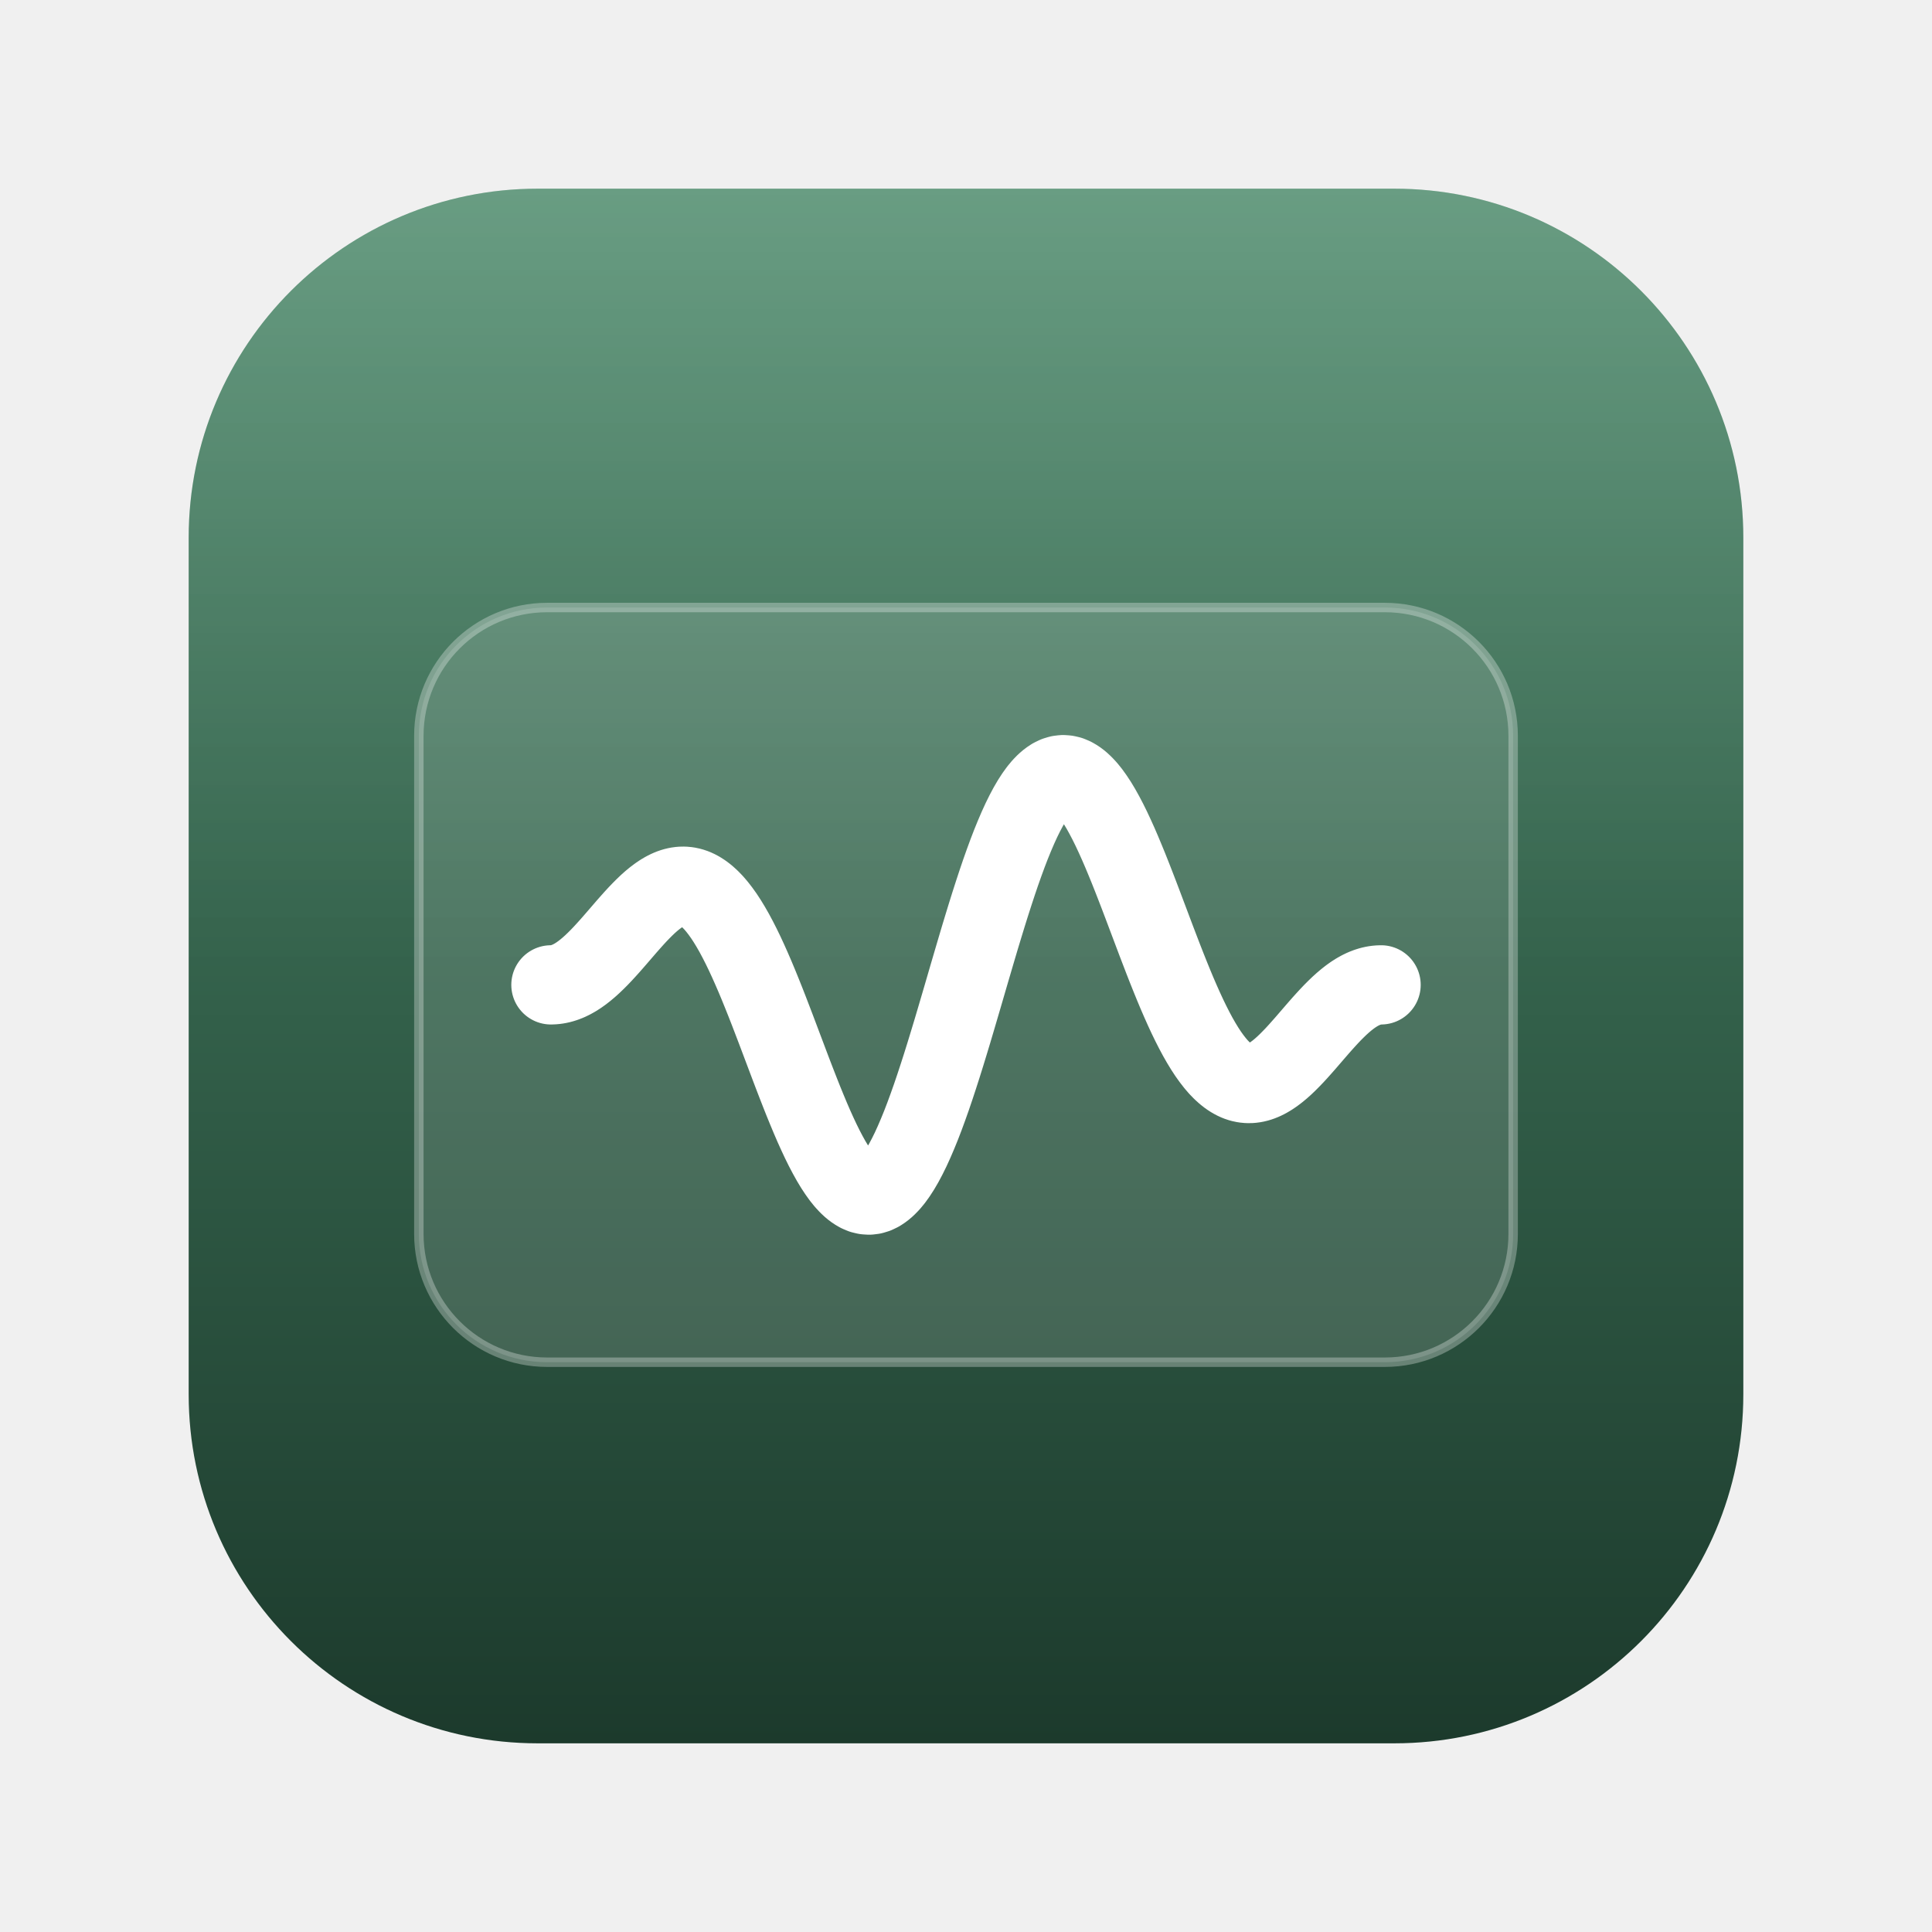
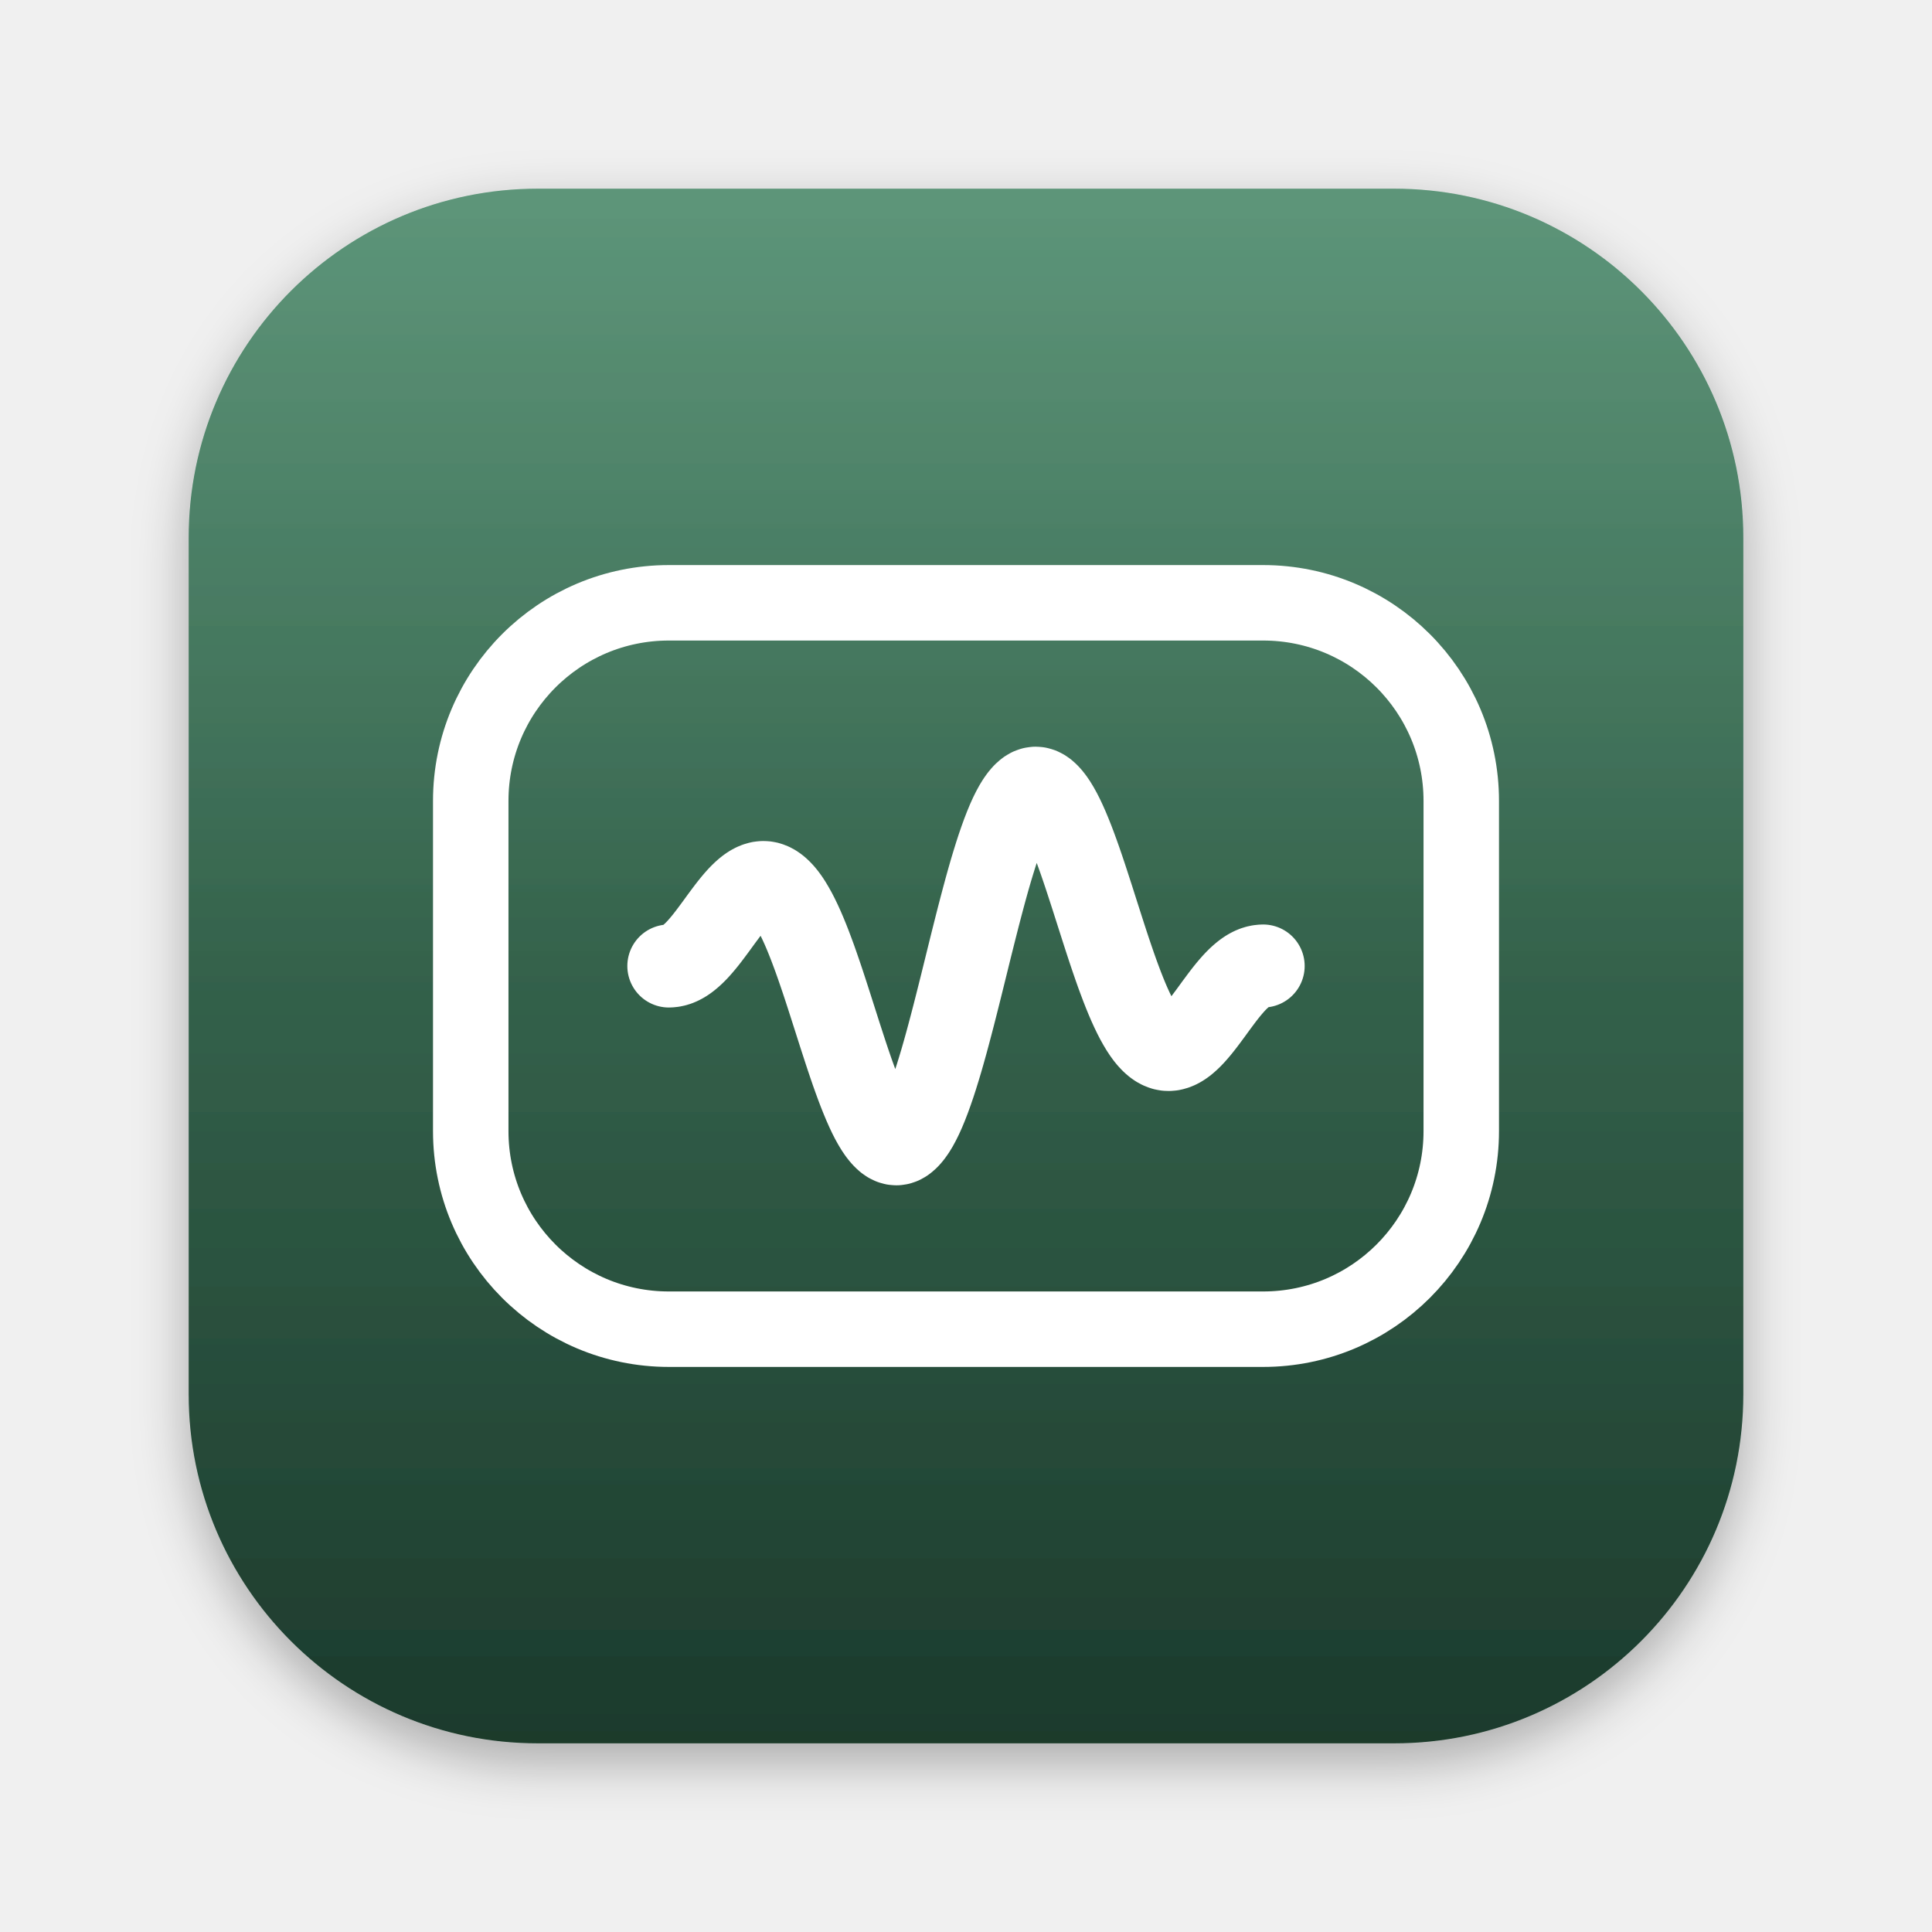
<svg xmlns="http://www.w3.org/2000/svg" viewBox="0 0 1024 1024" width="1024" height="1024">
  <defs>
-     <linearGradient id="logo-fill" x1="0" y1="100" x2="0" y2="924" gradientUnits="userSpaceOnUse">
+     <linearGradient id="fill" x1="0" y1="100" x2="0" y2="924" gradientUnits="userSpaceOnUse">
      <stop offset="0" stop-color="#4C8A6B" />
      <stop offset="1" stop-color="#1C3A2C" />
    </linearGradient>
-     <linearGradient id="logo-sheen" x1="0" y1="100" x2="0" y2="512" gradientUnits="userSpaceOnUse">
-       <stop offset="0" stop-color="#FFFFFF" stop-opacity="0.16" />
+     <linearGradient id="sheen" x1="0" y1="100" x2="0" y2="512" gradientUnits="userSpaceOnUse">
+       <stop offset="0" stop-color="#FFFFFF" stop-opacity="0.10" />
      <stop offset="1" stop-color="#FFFFFF" stop-opacity="0" />
    </linearGradient>
+     <filter id="shadow" x="-10%" y="-10%" width="120%" height="125%">
+       <feDropShadow dx="0" dy="10" stdDeviation="14" flood-color="#000" flood-opacity="0.3" />
+     </filter>
  </defs>
-   <rect x="100" y="100" width="824" height="824" rx="185" fill="url(#logo-fill)" />
-   <rect x="100" y="100" width="824" height="824" rx="185" fill="url(#logo-sheen)" />
-   <rect x="222" y="322" width="580" height="400" rx="68" fill="#FFFFFF" fill-opacity="0.13" stroke="#FFFFFF" stroke-opacity="0.30" stroke-width="5" />
-   <path d="M292 522L293.83 521.92L295.67 521.67L297.50 521.26L299.33 520.69L301.17 519.97L303 519.09L304.83 518.07L306.67 516.90L308.50 515.60L310.33 514.17L312.17 512.62L314 510.97L315.83 509.21L317.67 507.37L319.50 505.45L321.33 503.46L323.17 501.42L325 499.34L326.83 497.23L328.67 495.10L330.50 492.98L332.33 490.86L334.17 488.78L336 486.73L337.83 484.74L339.67 482.82L341.50 480.98L343.33 479.23L345.17 477.59L347 476.08L348.83 474.70L350.67 473.46L352.50 472.38L354.33 471.47L356.17 470.73L358 470.19L359.83 469.84L361.67 469.69L363.50 469.76L365.33 470.04L367.17 470.54L369 471.27L370.83 472.24L372.67 473.43L374.50 474.86L376.33 476.52L378.17 478.41L380 480.54L381.83 482.90L383.67 485.47L385.50 488.27L387.33 491.28L389.17 494.50L391 497.92L392.83 501.52L394.67 505.31L396.50 509.26L398.33 513.37L400.17 517.62L402 522L403.83 526.50L405.67 531.10L407.50 535.78L409.33 540.54L411.17 545.35L413 550.20L414.83 555.06L416.67 559.93L418.50 564.78L420.33 569.60L422.17 574.37L424 579.06L425.83 583.67L427.67 588.17L429.50 592.55L431.33 596.79L433.17 600.87L435 604.78L436.83 608.49L438.67 612L440.50 615.29L442.33 618.34L444.17 621.14L446 623.69L447.83 625.96L449.67 627.94L451.50 629.64L453.33 631.02L455.17 632.10L457 632.87L458.83 633.30L460.67 633.42L462.50 633.20L464.33 632.65L466.17 631.76L468 630.54L469.83 628.99L471.67 627.11L473.50 624.91L475.33 622.38L477.17 619.54L479 616.40L480.83 612.96L482.67 609.23L484.50 605.22L486.33 600.95L488.17 596.43L490 591.67L491.83 586.68L493.67 581.49L495.50 576.10L497.33 570.54L499.17 564.82L501 558.97L502.83 552.99L504.67 546.92L506.50 540.76L508.33 534.54L510.17 528.28L512 522L513.83 515.72L515.67 509.46L517.50 503.24L519.33 497.08L521.17 491.01L523 485.03L524.83 479.18L526.67 473.46L528.50 467.90L530.33 462.51L532.17 457.32L534 452.33L535.83 447.57L537.67 443.05L539.50 438.78L541.33 434.77L543.17 431.04L545 427.60L546.83 424.46L548.67 421.62L550.50 419.09L552.33 416.89L554.17 415.01L556 413.46L557.83 412.24L559.67 411.35L561.50 410.80L563.33 410.58L565.17 410.70L567 411.13L568.83 411.90L570.67 412.98L572.50 414.36L574.33 416.06L576.17 418.04L578 420.31L579.83 422.86L581.67 425.66L583.50 428.71L585.33 432L587.17 435.51L589 439.22L590.83 443.13L592.67 447.21L594.50 451.45L596.33 455.83L598.17 460.33L600 464.94L601.83 469.63L603.67 474.40L605.50 479.22L607.33 484.07L609.17 488.94L611 493.80L612.83 498.65L614.67 503.46L616.50 508.22L618.33 512.90L620.17 517.50L622 522L623.83 526.38L625.67 530.63L627.50 534.74L629.33 538.69L631.17 542.48L633 546.08L634.83 549.50L636.67 552.72L638.50 555.73L640.33 558.53L642.17 561.10L644 563.46L645.83 565.59L647.67 567.48L649.50 569.14L651.33 570.57L653.17 571.76L655 572.73L656.83 573.46L658.67 573.96L660.50 574.24L662.33 574.31L664.17 574.16L666 573.81L667.83 573.27L669.67 572.53L671.50 571.62L673.33 570.54L675.17 569.30L677 567.92L678.83 566.41L680.67 564.77L682.50 563.02L684.33 561.18L686.17 559.26L688 557.27L689.83 555.22L691.67 553.14L693.50 551.02L695.33 548.90L697.17 546.77L699 544.66L700.83 542.58L702.67 540.54L704.50 538.55L706.33 536.63L708.17 534.79L710 533.03L711.83 531.38L713.67 529.83L715.50 528.40L717.33 527.10L719.17 525.93L721 524.91L722.83 524.03L724.67 523.31L726.50 522.74L728.33 522.33L730.17 522.08L732 522" fill="none" stroke="#FFFFFF" stroke-width="42" stroke-linecap="round" stroke-linejoin="round" />
+   <rect x="100" y="100" width="824" height="824" rx="185" fill="url(#fill)" filter="url(#shadow)" />
+   <rect x="100" y="100" width="824" height="824" rx="185" fill="url(#sheen)" />
+   <g fill="none" stroke="#FFFFFF" stroke-linecap="round" stroke-linejoin="round">
+     <rect x="249.50" y="319.50" width="525" height="385" rx="105" stroke-width="40" />
+     <path d="M354.50 512L355.81 511.93L357.12 511.72L358.44 511.38L359.75 510.90L361.06 510.28L362.38 509.54L363.69 508.67L365 507.68L366.31 506.58L367.62 505.38L368.94 504.07L370.25 502.67L371.56 501.18L372.88 499.62L374.19 498L375.50 496.32L376.81 494.59L378.12 492.83L379.44 491.05L380.75 489.25L382.06 487.45L383.38 485.66L384.69 483.90L386 482.17L387.31 480.49L388.62 478.86L389.94 477.30L391.25 475.82L392.56 474.44L393.88 473.16L395.19 471.99L396.50 470.94L397.81 470.03L399.12 469.26L400.44 468.64L401.75 468.18L403.06 467.88L404.38 467.76L405.69 467.81L407 468.05L408.31 468.48L409.62 469.09L410.94 469.91L412.25 470.92L413.56 472.13L414.88 473.53L416.19 475.13L417.50 476.93L418.81 478.92L420.12 481.11L421.44 483.47L422.75 486.02L424.06 488.74L425.38 491.63L426.69 494.68L428 497.88L429.31 501.22L430.62 504.70L431.94 508.29L433.25 512L434.56 515.81L435.88 519.70L437.19 523.66L438.50 527.68L439.81 531.75L441.12 535.85L442.44 539.97L443.75 544.08L445.06 548.19L446.38 552.26L447.69 556.29L449 560.27L450.31 564.16L451.62 567.97L452.94 571.68L454.25 575.26L455.56 578.71L456.88 582.01L458.19 585.16L459.50 588.12L460.81 590.91L462.12 593.49L463.44 595.86L464.75 598.01L466.06 599.93L467.38 601.61L468.69 603.04L470 604.22L471.31 605.13L472.62 605.77L473.94 606.14L475.25 606.24L476.56 606.05L477.88 605.59L479.19 604.84L480.50 603.81L481.81 602.50L483.12 600.91L484.44 599.04L485.75 596.91L487.06 594.51L488.38 591.85L489.69 588.94L491 585.78L492.31 582.39L493.62 578.78L494.94 574.95L496.25 570.93L497.56 566.71L498.88 562.32L500.19 557.76L501.50 553.06L502.81 548.22L504.12 543.27L505.44 538.21L506.75 533.07L508.06 527.87L509.38 522.61L510.69 517.31L512 512L513.31 506.69L514.62 501.39L515.94 496.13L517.25 490.93L518.56 485.79L519.88 480.73L521.19 475.78L522.50 470.94L523.81 466.24L525.12 461.68L526.44 457.29L527.75 453.07L529.06 449.05L530.38 445.22L531.69 441.61L533 438.22L534.31 435.06L535.62 432.15L536.94 429.49L538.25 427.09L539.56 424.96L540.88 423.09L542.19 421.50L543.50 420.19L544.81 419.16L546.12 418.41L547.44 417.95L548.75 417.76L550.06 417.86L551.38 418.23L552.69 418.87L554 419.78L555.31 420.96L556.62 422.39L557.94 424.07L559.25 425.99L560.56 428.14L561.88 430.51L563.19 433.09L564.50 435.87L565.81 438.84L567.12 441.99L568.44 445.29L569.75 448.74L571.06 452.32L572.38 456.03L573.69 459.84L575 463.73L576.31 467.71L577.62 471.74L578.94 475.81L580.25 479.92L581.56 484.03L582.88 488.15L584.19 492.25L585.50 496.32L586.81 500.34L588.12 504.30L589.44 508.19L590.75 512L592.06 515.71L593.38 519.30L594.69 522.78L596 526.12L597.31 529.32L598.62 532.37L599.94 535.26L601.25 537.98L602.56 540.53L603.88 542.89L605.19 545.08L606.50 547.07L607.81 548.87L609.12 550.47L610.44 551.87L611.75 553.08L613.06 554.09L614.38 554.91L615.69 555.52L617 555.95L618.31 556.19L619.62 556.24L620.94 556.12L622.25 555.82L623.56 555.36L624.88 554.74L626.19 553.97L627.50 553.06L628.81 552.01L630.12 550.84L631.44 549.56L632.75 548.18L634.06 546.70L635.38 545.14L636.69 543.51L638 541.83L639.31 540.10L640.62 538.34L641.94 536.55L643.25 534.75L644.56 532.95L645.88 531.17L647.19 529.41L648.50 527.68L649.81 526L651.12 524.38L652.44 522.82L653.75 521.33L655.06 519.93L656.38 518.62L657.69 517.42L659 516.32L660.31 515.33L661.62 514.46L662.94 513.72L664.25 513.10L665.56 512.62L666.88 512.28L668.19 512.07L669.50 512" stroke-width="44" />
+   </g>
</svg>
